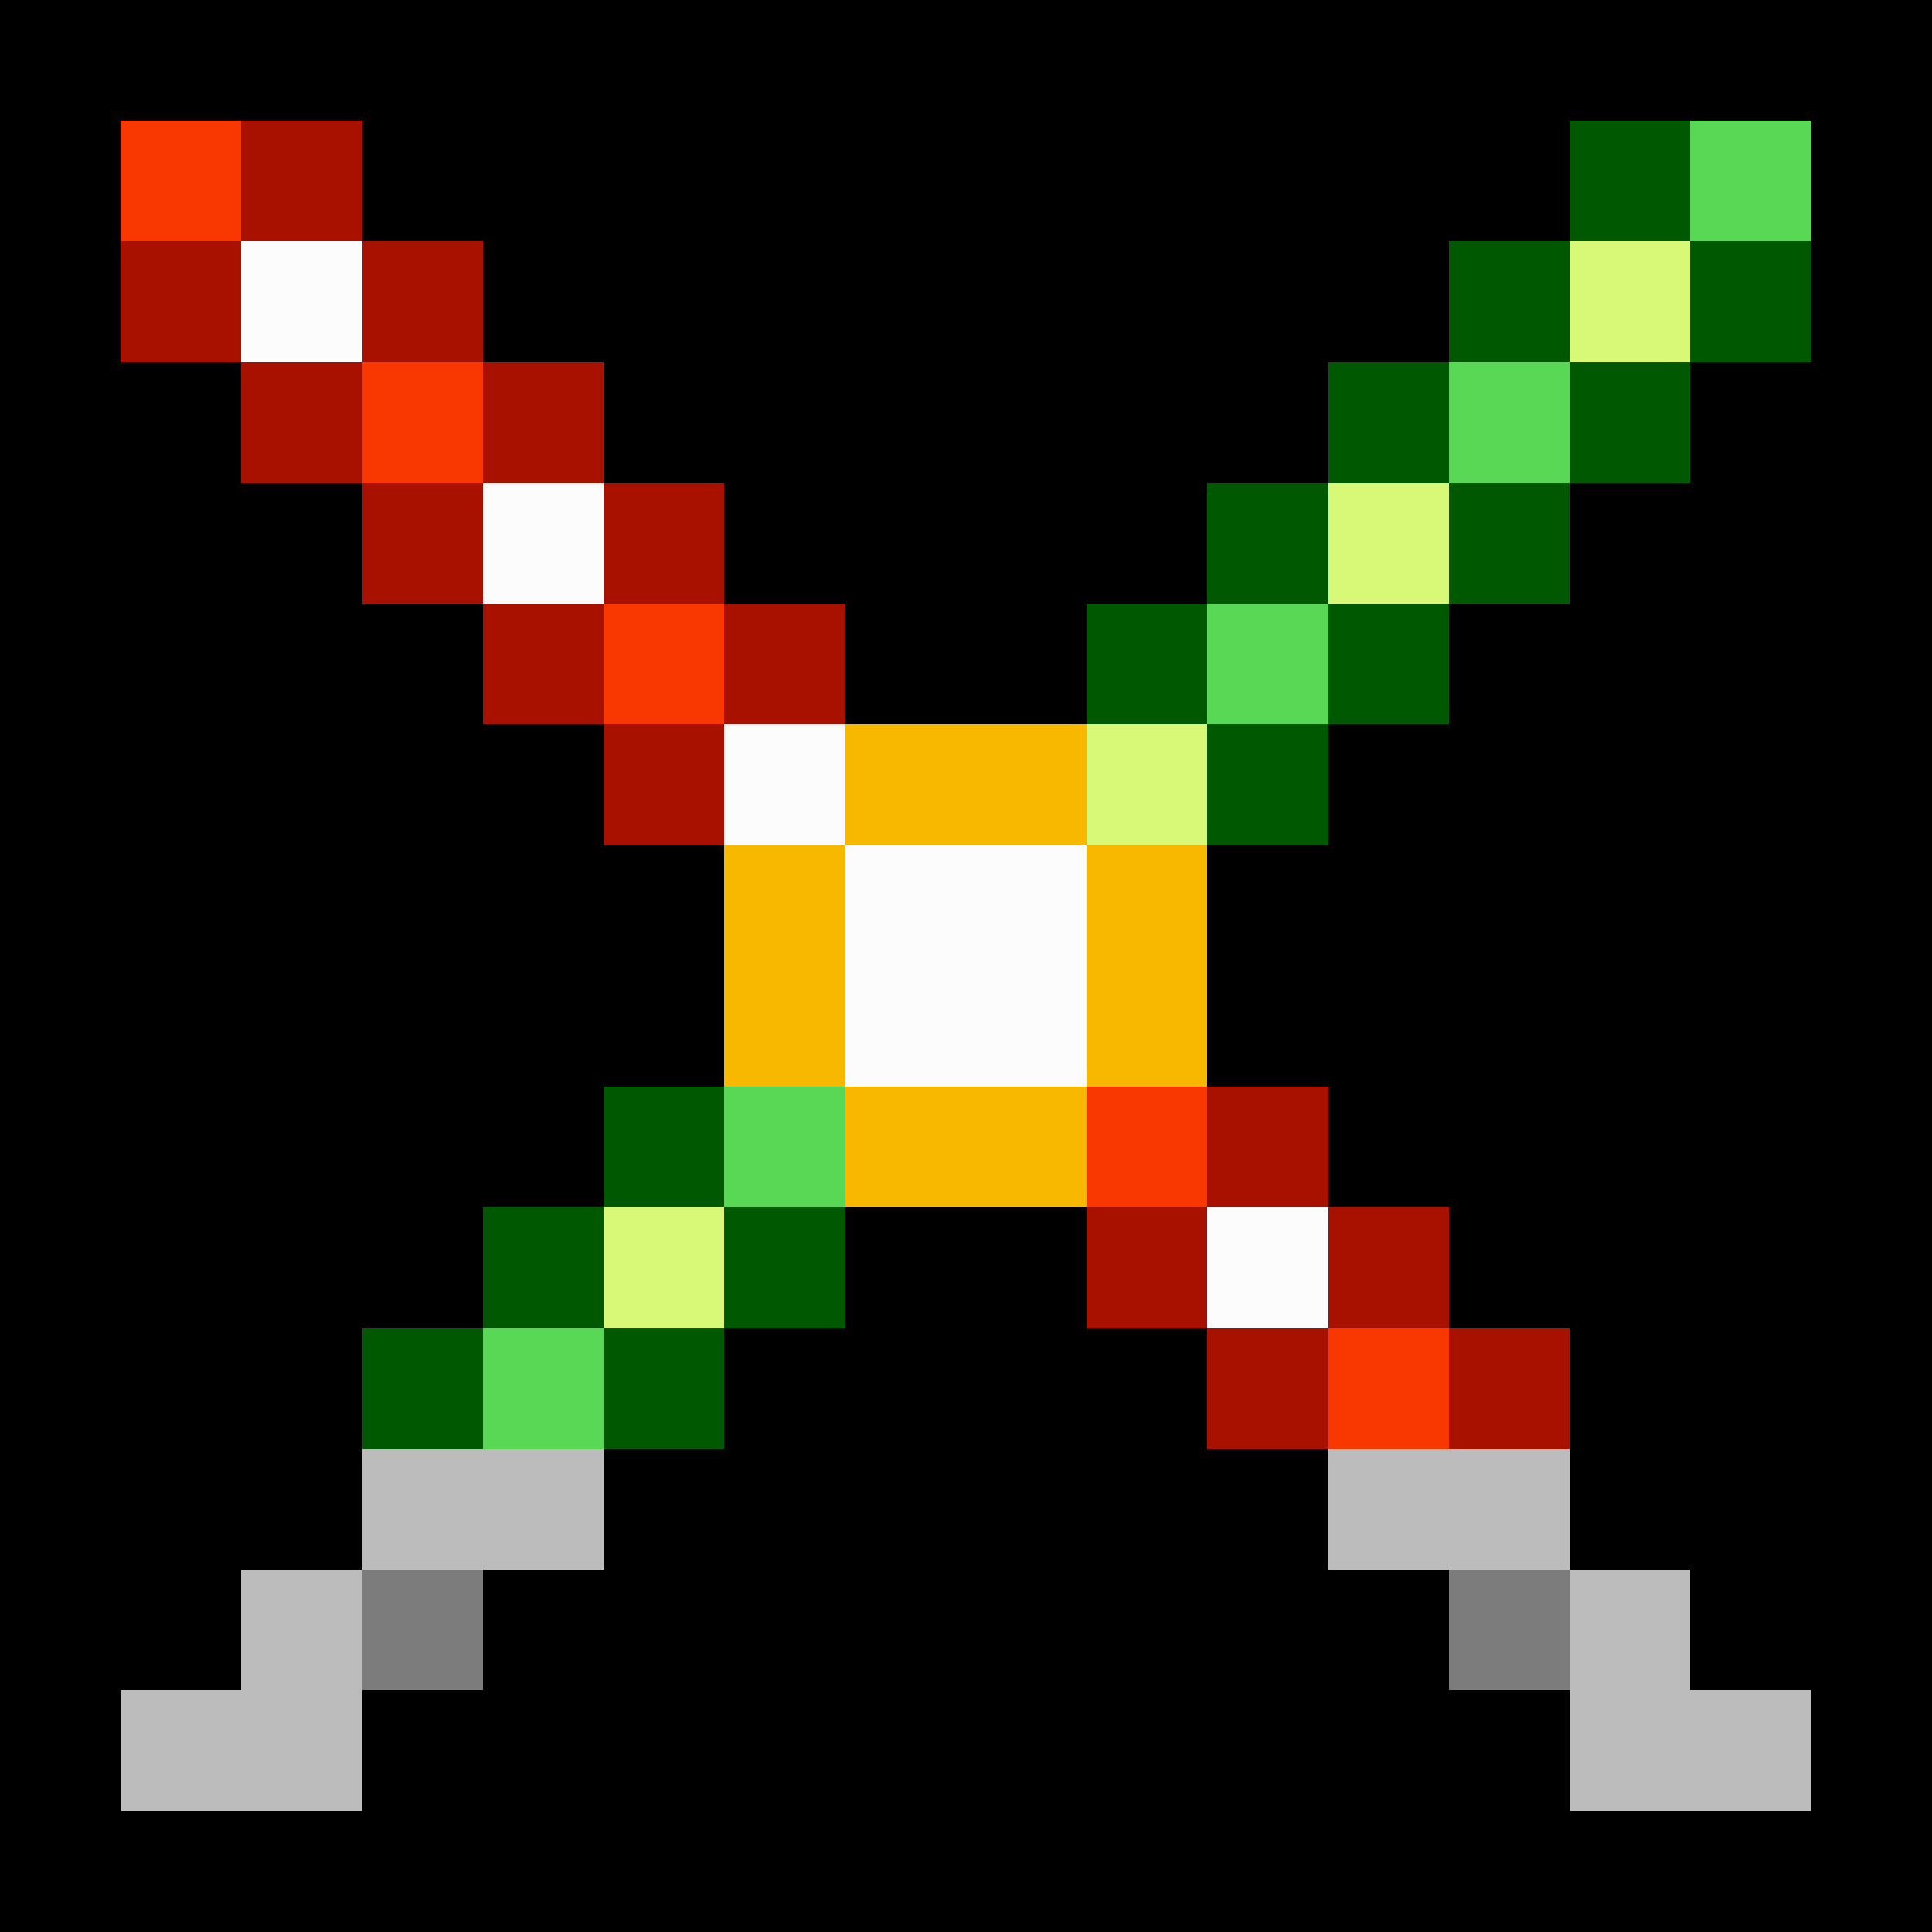
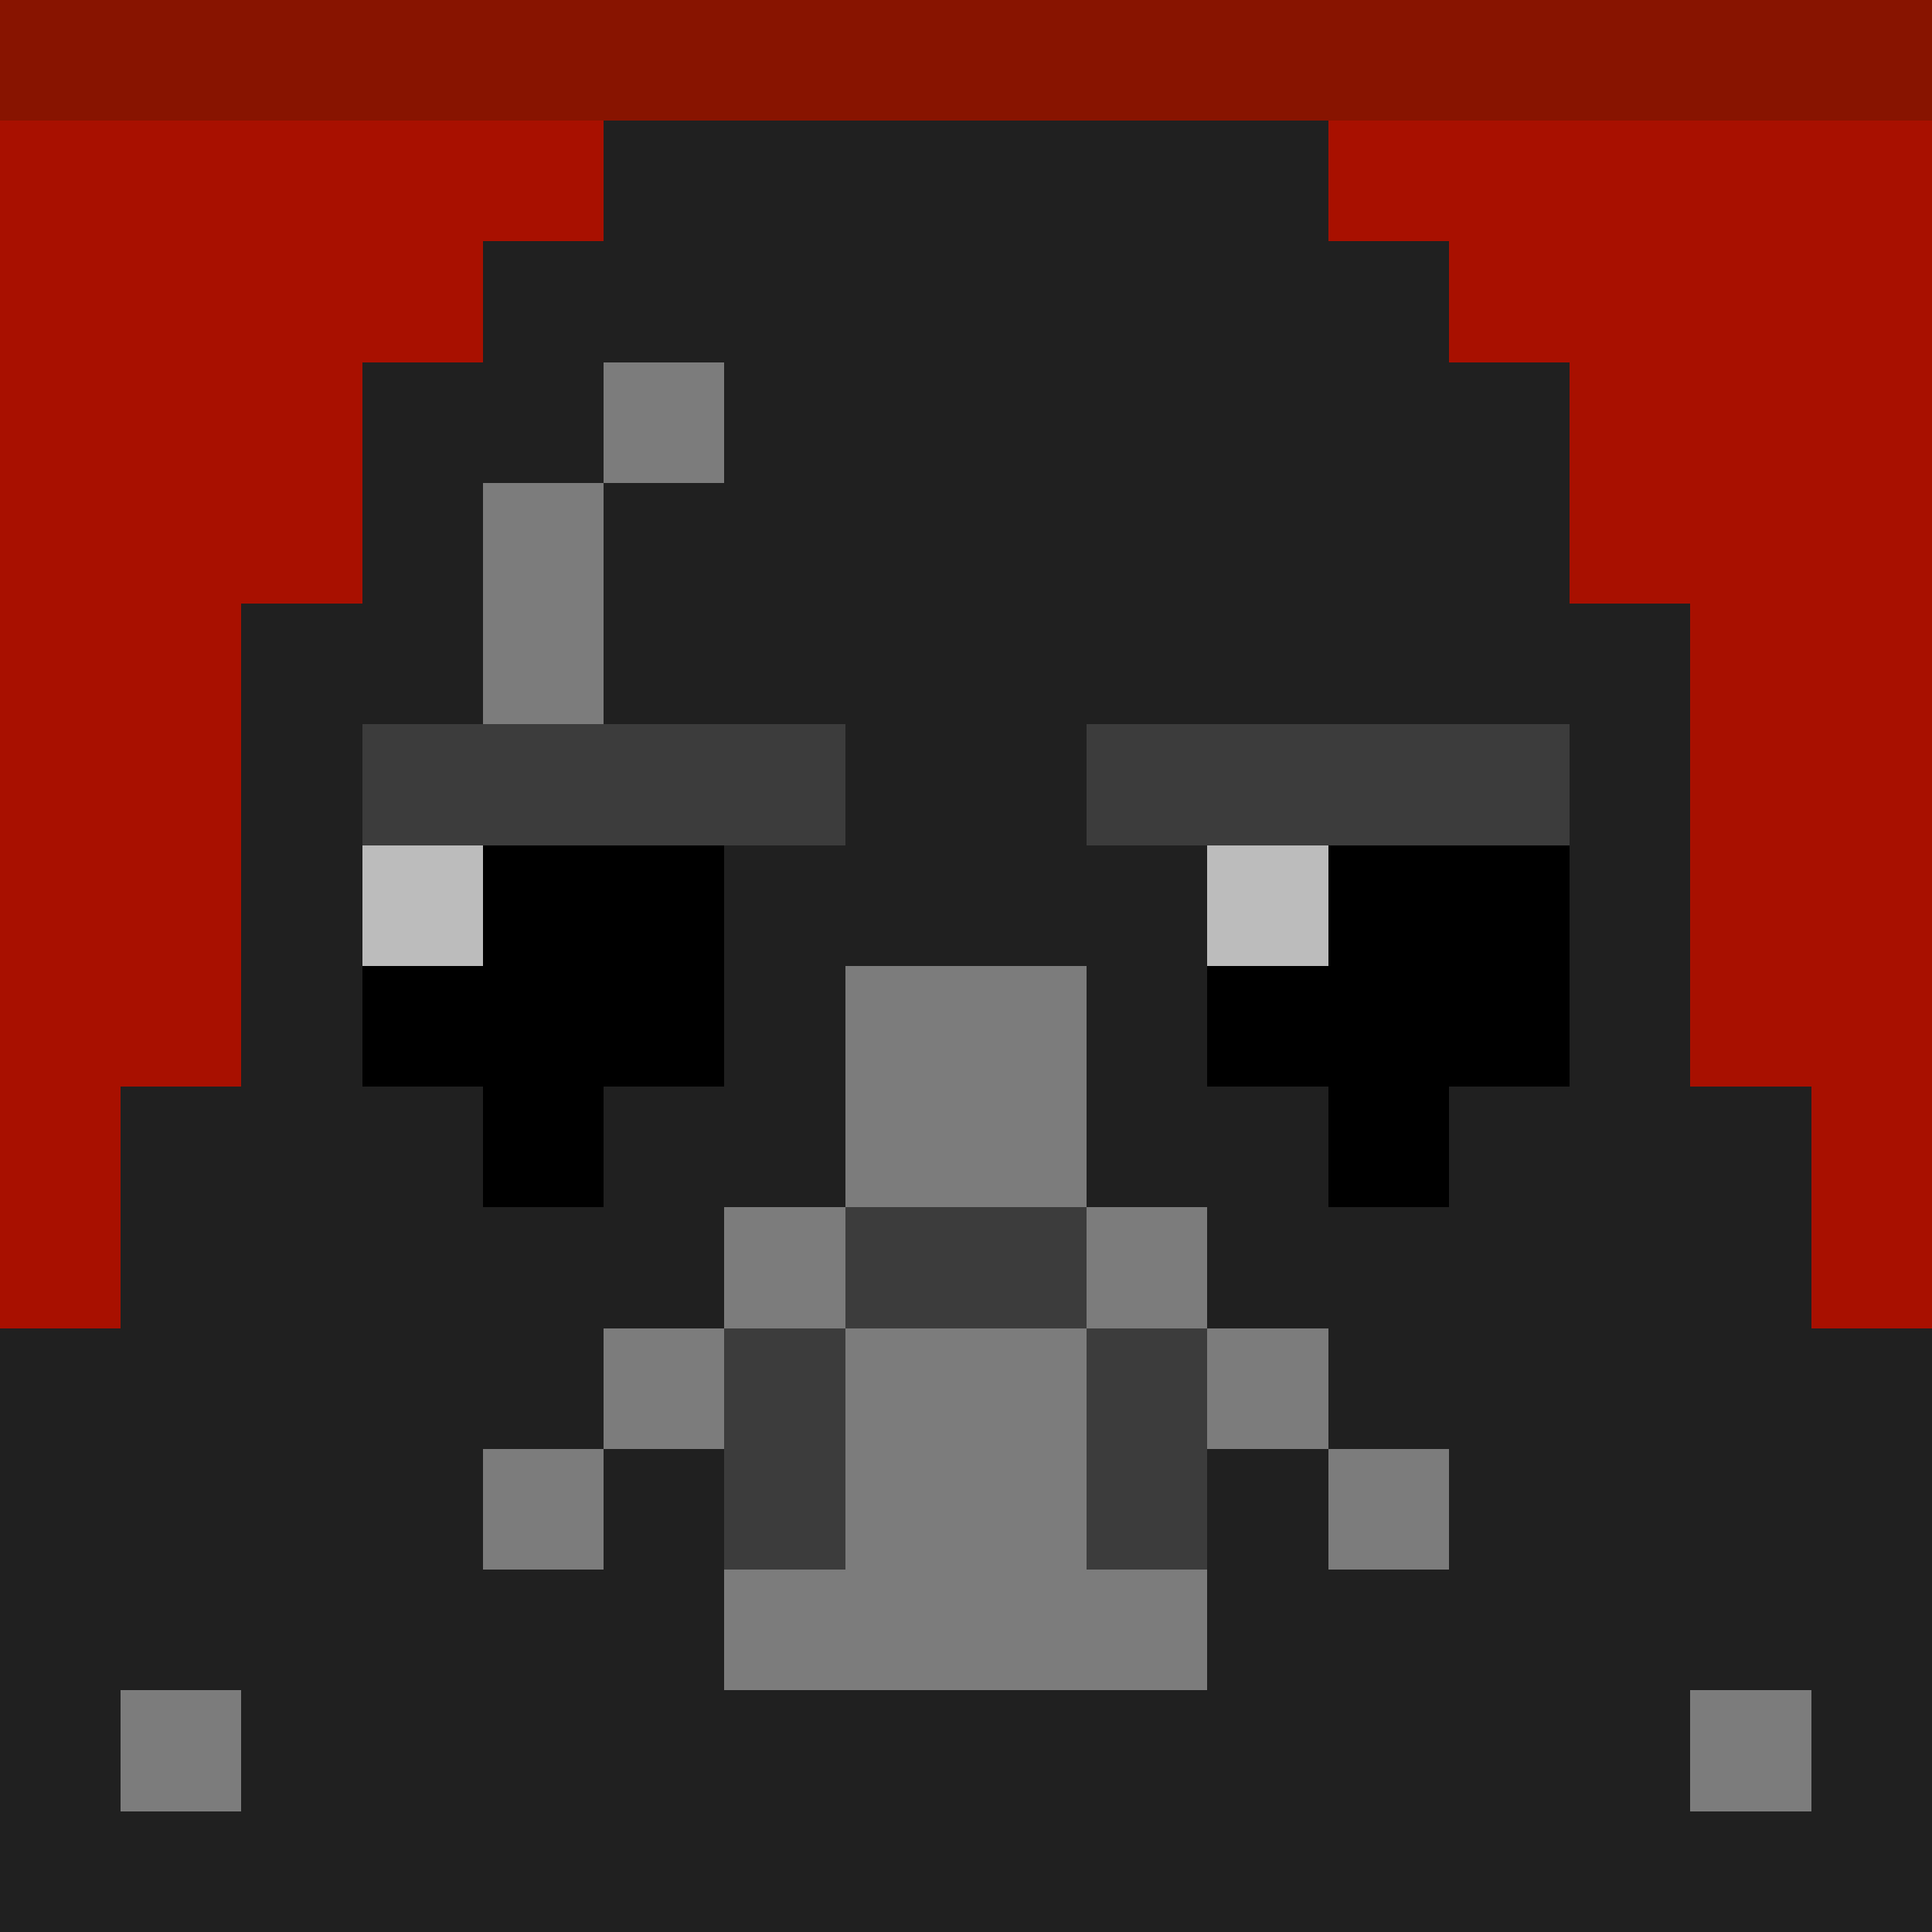
<svg xmlns="http://www.w3.org/2000/svg" viewBox="0 0 16 16" shape-rendering="crispEdges">
-   <rect width="16" height="16" fill="#000" />
-   <rect x="1" y="1" width="1" height="1" fill="#f83800" />
+   <rect x="0" y="0" width="1" height="1" fill="#881400" />
+   <rect x="1" y="0" width="1" height="1" fill="#881400" />
+   <rect x="2" y="0" width="1" height="1" fill="#881400" />
+   <rect x="3" y="0" width="1" height="1" fill="#881400" />
+   <rect x="4" y="0" width="1" height="1" fill="#881400" />
+   <rect x="5" y="0" width="1" height="1" fill="#881400" />
+   <rect x="6" y="0" width="1" height="1" fill="#881400" />
+   <rect x="7" y="0" width="1" height="1" fill="#881400" />
+   <rect x="8" y="0" width="1" height="1" fill="#881400" />
+   <rect x="9" y="0" width="1" height="1" fill="#881400" />
+   <rect x="10" y="0" width="1" height="1" fill="#881400" />
+   <rect x="11" y="0" width="1" height="1" fill="#881400" />
+   <rect x="12" y="0" width="1" height="1" fill="#881400" />
+   <rect x="13" y="0" width="1" height="1" fill="#881400" />
+   <rect x="14" y="0" width="1" height="1" fill="#881400" />
+   <rect x="15" y="0" width="1" height="1" fill="#881400" />
+   <rect x="0" y="1" width="1" height="1" fill="#a81000" />
+   <rect x="1" y="1" width="1" height="1" fill="#a81000" />
  <rect x="2" y="1" width="1" height="1" fill="#a81000" />
-   <rect x="13" y="1" width="1" height="1" fill="#005800" />
-   <rect x="14" y="1" width="1" height="1" fill="#58d854" />
+   <rect x="3" y="1" width="1" height="1" fill="#a81000" />
+   <rect x="4" y="1" width="1" height="1" fill="#a81000" />
+   <rect x="5" y="1" width="1" height="1" fill="#202020" />
+   <rect x="6" y="1" width="1" height="1" fill="#202020" />
+   <rect x="7" y="1" width="1" height="1" fill="#202020" />
+   <rect x="8" y="1" width="1" height="1" fill="#202020" />
+   <rect x="9" y="1" width="1" height="1" fill="#202020" />
+   <rect x="10" y="1" width="1" height="1" fill="#202020" />
+   <rect x="11" y="1" width="1" height="1" fill="#a81000" />
+   <rect x="12" y="1" width="1" height="1" fill="#a81000" />
+   <rect x="13" y="1" width="1" height="1" fill="#a81000" />
+   <rect x="14" y="1" width="1" height="1" fill="#a81000" />
+   <rect x="15" y="1" width="1" height="1" fill="#a81000" />
+   <rect x="0" y="2" width="1" height="1" fill="#a81000" />
  <rect x="1" y="2" width="1" height="1" fill="#a81000" />
-   <rect x="2" y="2" width="1" height="1" fill="#fcfcfc" />
+   <rect x="2" y="2" width="1" height="1" fill="#a81000" />
  <rect x="3" y="2" width="1" height="1" fill="#a81000" />
-   <rect x="12" y="2" width="1" height="1" fill="#005800" />
-   <rect x="13" y="2" width="1" height="1" fill="#d8f878" />
-   <rect x="14" y="2" width="1" height="1" fill="#005800" />
+   <rect x="4" y="2" width="1" height="1" fill="#202020" />
+   <rect x="5" y="2" width="1" height="1" fill="#202020" />
+   <rect x="6" y="2" width="1" height="1" fill="#202020" />
+   <rect x="7" y="2" width="1" height="1" fill="#202020" />
+   <rect x="8" y="2" width="1" height="1" fill="#202020" />
+   <rect x="9" y="2" width="1" height="1" fill="#202020" />
+   <rect x="10" y="2" width="1" height="1" fill="#202020" />
+   <rect x="11" y="2" width="1" height="1" fill="#202020" />
+   <rect x="12" y="2" width="1" height="1" fill="#a81000" />
+   <rect x="13" y="2" width="1" height="1" fill="#a81000" />
+   <rect x="14" y="2" width="1" height="1" fill="#a81000" />
+   <rect x="15" y="2" width="1" height="1" fill="#a81000" />
+   <rect x="0" y="3" width="1" height="1" fill="#a81000" />
+   <rect x="1" y="3" width="1" height="1" fill="#a81000" />
  <rect x="2" y="3" width="1" height="1" fill="#a81000" />
-   <rect x="3" y="3" width="1" height="1" fill="#f83800" />
-   <rect x="4" y="3" width="1" height="1" fill="#a81000" />
-   <rect x="11" y="3" width="1" height="1" fill="#005800" />
-   <rect x="12" y="3" width="1" height="1" fill="#58d854" />
-   <rect x="13" y="3" width="1" height="1" fill="#005800" />
-   <rect x="3" y="4" width="1" height="1" fill="#a81000" />
-   <rect x="4" y="4" width="1" height="1" fill="#fcfcfc" />
-   <rect x="5" y="4" width="1" height="1" fill="#a81000" />
-   <rect x="10" y="4" width="1" height="1" fill="#005800" />
-   <rect x="11" y="4" width="1" height="1" fill="#d8f878" />
-   <rect x="12" y="4" width="1" height="1" fill="#005800" />
-   <rect x="4" y="5" width="1" height="1" fill="#a81000" />
-   <rect x="5" y="5" width="1" height="1" fill="#f83800" />
-   <rect x="6" y="5" width="1" height="1" fill="#a81000" />
-   <rect x="9" y="5" width="1" height="1" fill="#005800" />
-   <rect x="10" y="5" width="1" height="1" fill="#58d854" />
-   <rect x="11" y="5" width="1" height="1" fill="#005800" />
-   <rect x="5" y="6" width="1" height="1" fill="#a81000" />
-   <rect x="6" y="6" width="1" height="1" fill="#fcfcfc" />
-   <rect x="7" y="6" width="1" height="1" fill="#f8b800" />
-   <rect x="8" y="6" width="1" height="1" fill="#f8b800" />
-   <rect x="9" y="6" width="1" height="1" fill="#d8f878" />
-   <rect x="10" y="6" width="1" height="1" fill="#005800" />
-   <rect x="6" y="7" width="1" height="1" fill="#f8b800" />
-   <rect x="7" y="7" width="1" height="1" fill="#fcfcfc" />
-   <rect x="8" y="7" width="1" height="1" fill="#fcfcfc" />
-   <rect x="9" y="7" width="1" height="1" fill="#f8b800" />
-   <rect x="6" y="8" width="1" height="1" fill="#f8b800" />
-   <rect x="7" y="8" width="1" height="1" fill="#fcfcfc" />
-   <rect x="8" y="8" width="1" height="1" fill="#fcfcfc" />
-   <rect x="9" y="8" width="1" height="1" fill="#f8b800" />
-   <rect x="5" y="9" width="1" height="1" fill="#005800" />
-   <rect x="6" y="9" width="1" height="1" fill="#58d854" />
-   <rect x="7" y="9" width="1" height="1" fill="#f8b800" />
-   <rect x="8" y="9" width="1" height="1" fill="#f8b800" />
-   <rect x="9" y="9" width="1" height="1" fill="#f83800" />
-   <rect x="10" y="9" width="1" height="1" fill="#a81000" />
-   <rect x="4" y="10" width="1" height="1" fill="#005800" />
-   <rect x="5" y="10" width="1" height="1" fill="#d8f878" />
-   <rect x="6" y="10" width="1" height="1" fill="#005800" />
-   <rect x="9" y="10" width="1" height="1" fill="#a81000" />
-   <rect x="10" y="10" width="1" height="1" fill="#fcfcfc" />
-   <rect x="11" y="10" width="1" height="1" fill="#a81000" />
-   <rect x="3" y="11" width="1" height="1" fill="#005800" />
-   <rect x="4" y="11" width="1" height="1" fill="#58d854" />
-   <rect x="5" y="11" width="1" height="1" fill="#005800" />
-   <rect x="10" y="11" width="1" height="1" fill="#a81000" />
-   <rect x="11" y="11" width="1" height="1" fill="#f83800" />
-   <rect x="12" y="11" width="1" height="1" fill="#a81000" />
-   <rect x="3" y="12" width="1" height="1" fill="#bcbcbc" />
-   <rect x="4" y="12" width="1" height="1" fill="#bcbcbc" />
-   <rect x="11" y="12" width="1" height="1" fill="#bcbcbc" />
-   <rect x="12" y="12" width="1" height="1" fill="#bcbcbc" />
-   <rect x="2" y="13" width="1" height="1" fill="#bcbcbc" />
-   <rect x="3" y="13" width="1" height="1" fill="#7c7c7c" />
-   <rect x="12" y="13" width="1" height="1" fill="#7c7c7c" />
-   <rect x="13" y="13" width="1" height="1" fill="#bcbcbc" />
-   <rect x="1" y="14" width="1" height="1" fill="#bcbcbc" />
-   <rect x="2" y="14" width="1" height="1" fill="#bcbcbc" />
-   <rect x="13" y="14" width="1" height="1" fill="#bcbcbc" />
-   <rect x="14" y="14" width="1" height="1" fill="#bcbcbc" />
+   <rect x="3" y="3" width="1" height="1" fill="#202020" />
+   <rect x="4" y="3" width="1" height="1" fill="#202020" />
+   <rect x="5" y="3" width="1" height="1" fill="#7c7c7c" />
+   <rect x="6" y="3" width="1" height="1" fill="#202020" />
+   <rect x="7" y="3" width="1" height="1" fill="#202020" />
+   <rect x="8" y="3" width="1" height="1" fill="#202020" />
+   <rect x="9" y="3" width="1" height="1" fill="#202020" />
+   <rect x="10" y="3" width="1" height="1" fill="#202020" />
+   <rect x="11" y="3" width="1" height="1" fill="#202020" />
+   <rect x="12" y="3" width="1" height="1" fill="#202020" />
+   <rect x="13" y="3" width="1" height="1" fill="#a81000" />
+   <rect x="14" y="3" width="1" height="1" fill="#a81000" />
+   <rect x="15" y="3" width="1" height="1" fill="#a81000" />
+   <rect x="0" y="4" width="1" height="1" fill="#a81000" />
+   <rect x="1" y="4" width="1" height="1" fill="#a81000" />
+   <rect x="2" y="4" width="1" height="1" fill="#a81000" />
+   <rect x="3" y="4" width="1" height="1" fill="#202020" />
+   <rect x="4" y="4" width="1" height="1" fill="#7c7c7c" />
+   <rect x="5" y="4" width="1" height="1" fill="#202020" />
+   <rect x="6" y="4" width="1" height="1" fill="#202020" />
+   <rect x="7" y="4" width="1" height="1" fill="#202020" />
+   <rect x="8" y="4" width="1" height="1" fill="#202020" />
+   <rect x="9" y="4" width="1" height="1" fill="#202020" />
+   <rect x="10" y="4" width="1" height="1" fill="#202020" />
+   <rect x="11" y="4" width="1" height="1" fill="#202020" />
+   <rect x="12" y="4" width="1" height="1" fill="#202020" />
+   <rect x="13" y="4" width="1" height="1" fill="#a81000" />
+   <rect x="14" y="4" width="1" height="1" fill="#a81000" />
+   <rect x="15" y="4" width="1" height="1" fill="#a81000" />
+   <rect x="0" y="5" width="1" height="1" fill="#a81000" />
+   <rect x="1" y="5" width="1" height="1" fill="#a81000" />
+   <rect x="2" y="5" width="1" height="1" fill="#202020" />
+   <rect x="3" y="5" width="1" height="1" fill="#202020" />
+   <rect x="4" y="5" width="1" height="1" fill="#7c7c7c" />
+   <rect x="5" y="5" width="1" height="1" fill="#202020" />
+   <rect x="6" y="5" width="1" height="1" fill="#202020" />
+   <rect x="7" y="5" width="1" height="1" fill="#202020" />
+   <rect x="8" y="5" width="1" height="1" fill="#202020" />
+   <rect x="9" y="5" width="1" height="1" fill="#202020" />
+   <rect x="10" y="5" width="1" height="1" fill="#202020" />
+   <rect x="11" y="5" width="1" height="1" fill="#202020" />
+   <rect x="12" y="5" width="1" height="1" fill="#202020" />
+   <rect x="13" y="5" width="1" height="1" fill="#202020" />
+   <rect x="14" y="5" width="1" height="1" fill="#a81000" />
+   <rect x="15" y="5" width="1" height="1" fill="#a81000" />
+   <rect x="0" y="6" width="1" height="1" fill="#a81000" />
+   <rect x="1" y="6" width="1" height="1" fill="#a81000" />
+   <rect x="2" y="6" width="1" height="1" fill="#202020" />
+   <rect x="3" y="6" width="1" height="1" fill="#3c3c3c" />
+   <rect x="4" y="6" width="1" height="1" fill="#3c3c3c" />
+   <rect x="5" y="6" width="1" height="1" fill="#3c3c3c" />
+   <rect x="6" y="6" width="1" height="1" fill="#3c3c3c" />
+   <rect x="7" y="6" width="1" height="1" fill="#202020" />
+   <rect x="8" y="6" width="1" height="1" fill="#202020" />
+   <rect x="9" y="6" width="1" height="1" fill="#3c3c3c" />
+   <rect x="10" y="6" width="1" height="1" fill="#3c3c3c" />
+   <rect x="11" y="6" width="1" height="1" fill="#3c3c3c" />
+   <rect x="12" y="6" width="1" height="1" fill="#3c3c3c" />
+   <rect x="13" y="6" width="1" height="1" fill="#202020" />
+   <rect x="14" y="6" width="1" height="1" fill="#a81000" />
+   <rect x="15" y="6" width="1" height="1" fill="#a81000" />
+   <rect x="0" y="7" width="1" height="1" fill="#a81000" />
+   <rect x="1" y="7" width="1" height="1" fill="#a81000" />
+   <rect x="2" y="7" width="1" height="1" fill="#202020" />
+   <rect x="3" y="7" width="1" height="1" fill="#bcbcbc" />
+   <rect x="4" y="7" width="1" height="1" fill="#000000" />
+   <rect x="5" y="7" width="1" height="1" fill="#000000" />
+   <rect x="6" y="7" width="1" height="1" fill="#202020" />
+   <rect x="7" y="7" width="1" height="1" fill="#202020" />
+   <rect x="8" y="7" width="1" height="1" fill="#202020" />
+   <rect x="9" y="7" width="1" height="1" fill="#202020" />
+   <rect x="10" y="7" width="1" height="1" fill="#bcbcbc" />
+   <rect x="11" y="7" width="1" height="1" fill="#000000" />
+   <rect x="12" y="7" width="1" height="1" fill="#000000" />
+   <rect x="13" y="7" width="1" height="1" fill="#202020" />
+   <rect x="14" y="7" width="1" height="1" fill="#a81000" />
+   <rect x="15" y="7" width="1" height="1" fill="#a81000" />
+   <rect x="0" y="8" width="1" height="1" fill="#a81000" />
+   <rect x="1" y="8" width="1" height="1" fill="#a81000" />
+   <rect x="2" y="8" width="1" height="1" fill="#202020" />
+   <rect x="3" y="8" width="1" height="1" fill="#000000" />
+   <rect x="4" y="8" width="1" height="1" fill="#000000" />
+   <rect x="5" y="8" width="1" height="1" fill="#000000" />
+   <rect x="6" y="8" width="1" height="1" fill="#202020" />
+   <rect x="7" y="8" width="1" height="1" fill="#7c7c7c" />
+   <rect x="8" y="8" width="1" height="1" fill="#7c7c7c" />
+   <rect x="9" y="8" width="1" height="1" fill="#202020" />
+   <rect x="10" y="8" width="1" height="1" fill="#000000" />
+   <rect x="11" y="8" width="1" height="1" fill="#000000" />
+   <rect x="12" y="8" width="1" height="1" fill="#000000" />
+   <rect x="13" y="8" width="1" height="1" fill="#202020" />
+   <rect x="14" y="8" width="1" height="1" fill="#a81000" />
+   <rect x="15" y="8" width="1" height="1" fill="#a81000" />
+   <rect x="0" y="9" width="1" height="1" fill="#a81000" />
+   <rect x="1" y="9" width="1" height="1" fill="#202020" />
+   <rect x="2" y="9" width="1" height="1" fill="#202020" />
+   <rect x="3" y="9" width="1" height="1" fill="#202020" />
+   <rect x="4" y="9" width="1" height="1" fill="#000000" />
+   <rect x="5" y="9" width="1" height="1" fill="#202020" />
+   <rect x="6" y="9" width="1" height="1" fill="#202020" />
+   <rect x="7" y="9" width="1" height="1" fill="#7c7c7c" />
+   <rect x="8" y="9" width="1" height="1" fill="#7c7c7c" />
+   <rect x="9" y="9" width="1" height="1" fill="#202020" />
+   <rect x="10" y="9" width="1" height="1" fill="#202020" />
+   <rect x="11" y="9" width="1" height="1" fill="#000000" />
+   <rect x="12" y="9" width="1" height="1" fill="#202020" />
+   <rect x="13" y="9" width="1" height="1" fill="#202020" />
+   <rect x="14" y="9" width="1" height="1" fill="#202020" />
+   <rect x="15" y="9" width="1" height="1" fill="#a81000" />
+   <rect x="0" y="10" width="1" height="1" fill="#a81000" />
+   <rect x="1" y="10" width="1" height="1" fill="#202020" />
+   <rect x="2" y="10" width="1" height="1" fill="#202020" />
+   <rect x="3" y="10" width="1" height="1" fill="#202020" />
+   <rect x="4" y="10" width="1" height="1" fill="#202020" />
+   <rect x="5" y="10" width="1" height="1" fill="#202020" />
+   <rect x="6" y="10" width="1" height="1" fill="#7c7c7c" />
+   <rect x="7" y="10" width="1" height="1" fill="#3c3c3c" />
+   <rect x="8" y="10" width="1" height="1" fill="#3c3c3c" />
+   <rect x="9" y="10" width="1" height="1" fill="#7c7c7c" />
+   <rect x="10" y="10" width="1" height="1" fill="#202020" />
+   <rect x="11" y="10" width="1" height="1" fill="#202020" />
+   <rect x="12" y="10" width="1" height="1" fill="#202020" />
+   <rect x="13" y="10" width="1" height="1" fill="#202020" />
+   <rect x="14" y="10" width="1" height="1" fill="#202020" />
+   <rect x="15" y="10" width="1" height="1" fill="#a81000" />
+   <rect x="0" y="11" width="1" height="1" fill="#202020" />
+   <rect x="1" y="11" width="1" height="1" fill="#202020" />
+   <rect x="2" y="11" width="1" height="1" fill="#202020" />
+   <rect x="3" y="11" width="1" height="1" fill="#202020" />
+   <rect x="4" y="11" width="1" height="1" fill="#202020" />
+   <rect x="5" y="11" width="1" height="1" fill="#7c7c7c" />
+   <rect x="6" y="11" width="1" height="1" fill="#3c3c3c" />
+   <rect x="7" y="11" width="1" height="1" fill="#7c7c7c" />
+   <rect x="8" y="11" width="1" height="1" fill="#7c7c7c" />
+   <rect x="9" y="11" width="1" height="1" fill="#3c3c3c" />
+   <rect x="10" y="11" width="1" height="1" fill="#7c7c7c" />
+   <rect x="11" y="11" width="1" height="1" fill="#202020" />
+   <rect x="12" y="11" width="1" height="1" fill="#202020" />
+   <rect x="13" y="11" width="1" height="1" fill="#202020" />
+   <rect x="14" y="11" width="1" height="1" fill="#202020" />
+   <rect x="15" y="11" width="1" height="1" fill="#202020" />
+   <rect x="0" y="12" width="1" height="1" fill="#202020" />
+   <rect x="1" y="12" width="1" height="1" fill="#202020" />
+   <rect x="2" y="12" width="1" height="1" fill="#202020" />
+   <rect x="3" y="12" width="1" height="1" fill="#202020" />
+   <rect x="4" y="12" width="1" height="1" fill="#7c7c7c" />
+   <rect x="5" y="12" width="1" height="1" fill="#202020" />
+   <rect x="6" y="12" width="1" height="1" fill="#3c3c3c" />
+   <rect x="7" y="12" width="1" height="1" fill="#7c7c7c" />
+   <rect x="8" y="12" width="1" height="1" fill="#7c7c7c" />
+   <rect x="9" y="12" width="1" height="1" fill="#3c3c3c" />
+   <rect x="10" y="12" width="1" height="1" fill="#202020" />
+   <rect x="11" y="12" width="1" height="1" fill="#7c7c7c" />
+   <rect x="12" y="12" width="1" height="1" fill="#202020" />
+   <rect x="13" y="12" width="1" height="1" fill="#202020" />
+   <rect x="14" y="12" width="1" height="1" fill="#202020" />
+   <rect x="15" y="12" width="1" height="1" fill="#202020" />
+   <rect x="0" y="13" width="1" height="1" fill="#202020" />
+   <rect x="1" y="13" width="1" height="1" fill="#202020" />
+   <rect x="2" y="13" width="1" height="1" fill="#202020" />
+   <rect x="3" y="13" width="1" height="1" fill="#202020" />
+   <rect x="4" y="13" width="1" height="1" fill="#202020" />
+   <rect x="5" y="13" width="1" height="1" fill="#202020" />
+   <rect x="6" y="13" width="1" height="1" fill="#7c7c7c" />
+   <rect x="7" y="13" width="1" height="1" fill="#7c7c7c" />
+   <rect x="8" y="13" width="1" height="1" fill="#7c7c7c" />
+   <rect x="9" y="13" width="1" height="1" fill="#7c7c7c" />
+   <rect x="10" y="13" width="1" height="1" fill="#202020" />
+   <rect x="11" y="13" width="1" height="1" fill="#202020" />
+   <rect x="12" y="13" width="1" height="1" fill="#202020" />
+   <rect x="13" y="13" width="1" height="1" fill="#202020" />
+   <rect x="14" y="13" width="1" height="1" fill="#202020" />
+   <rect x="15" y="13" width="1" height="1" fill="#202020" />
+   <rect x="0" y="14" width="1" height="1" fill="#202020" />
+   <rect x="1" y="14" width="1" height="1" fill="#7c7c7c" />
+   <rect x="2" y="14" width="1" height="1" fill="#202020" />
+   <rect x="3" y="14" width="1" height="1" fill="#202020" />
+   <rect x="4" y="14" width="1" height="1" fill="#202020" />
+   <rect x="5" y="14" width="1" height="1" fill="#202020" />
+   <rect x="6" y="14" width="1" height="1" fill="#202020" />
+   <rect x="7" y="14" width="1" height="1" fill="#202020" />
+   <rect x="8" y="14" width="1" height="1" fill="#202020" />
+   <rect x="9" y="14" width="1" height="1" fill="#202020" />
+   <rect x="10" y="14" width="1" height="1" fill="#202020" />
+   <rect x="11" y="14" width="1" height="1" fill="#202020" />
+   <rect x="12" y="14" width="1" height="1" fill="#202020" />
+   <rect x="13" y="14" width="1" height="1" fill="#202020" />
+   <rect x="14" y="14" width="1" height="1" fill="#7c7c7c" />
+   <rect x="15" y="14" width="1" height="1" fill="#202020" />
+   <rect x="0" y="15" width="1" height="1" fill="#202020" />
+   <rect x="1" y="15" width="1" height="1" fill="#202020" />
+   <rect x="2" y="15" width="1" height="1" fill="#202020" />
+   <rect x="3" y="15" width="1" height="1" fill="#202020" />
+   <rect x="4" y="15" width="1" height="1" fill="#202020" />
+   <rect x="5" y="15" width="1" height="1" fill="#202020" />
+   <rect x="6" y="15" width="1" height="1" fill="#202020" />
+   <rect x="7" y="15" width="1" height="1" fill="#202020" />
+   <rect x="8" y="15" width="1" height="1" fill="#202020" />
+   <rect x="9" y="15" width="1" height="1" fill="#202020" />
+   <rect x="10" y="15" width="1" height="1" fill="#202020" />
+   <rect x="11" y="15" width="1" height="1" fill="#202020" />
+   <rect x="12" y="15" width="1" height="1" fill="#202020" />
+   <rect x="13" y="15" width="1" height="1" fill="#202020" />
+   <rect x="14" y="15" width="1" height="1" fill="#202020" />
+   <rect x="15" y="15" width="1" height="1" fill="#202020" />
</svg>
